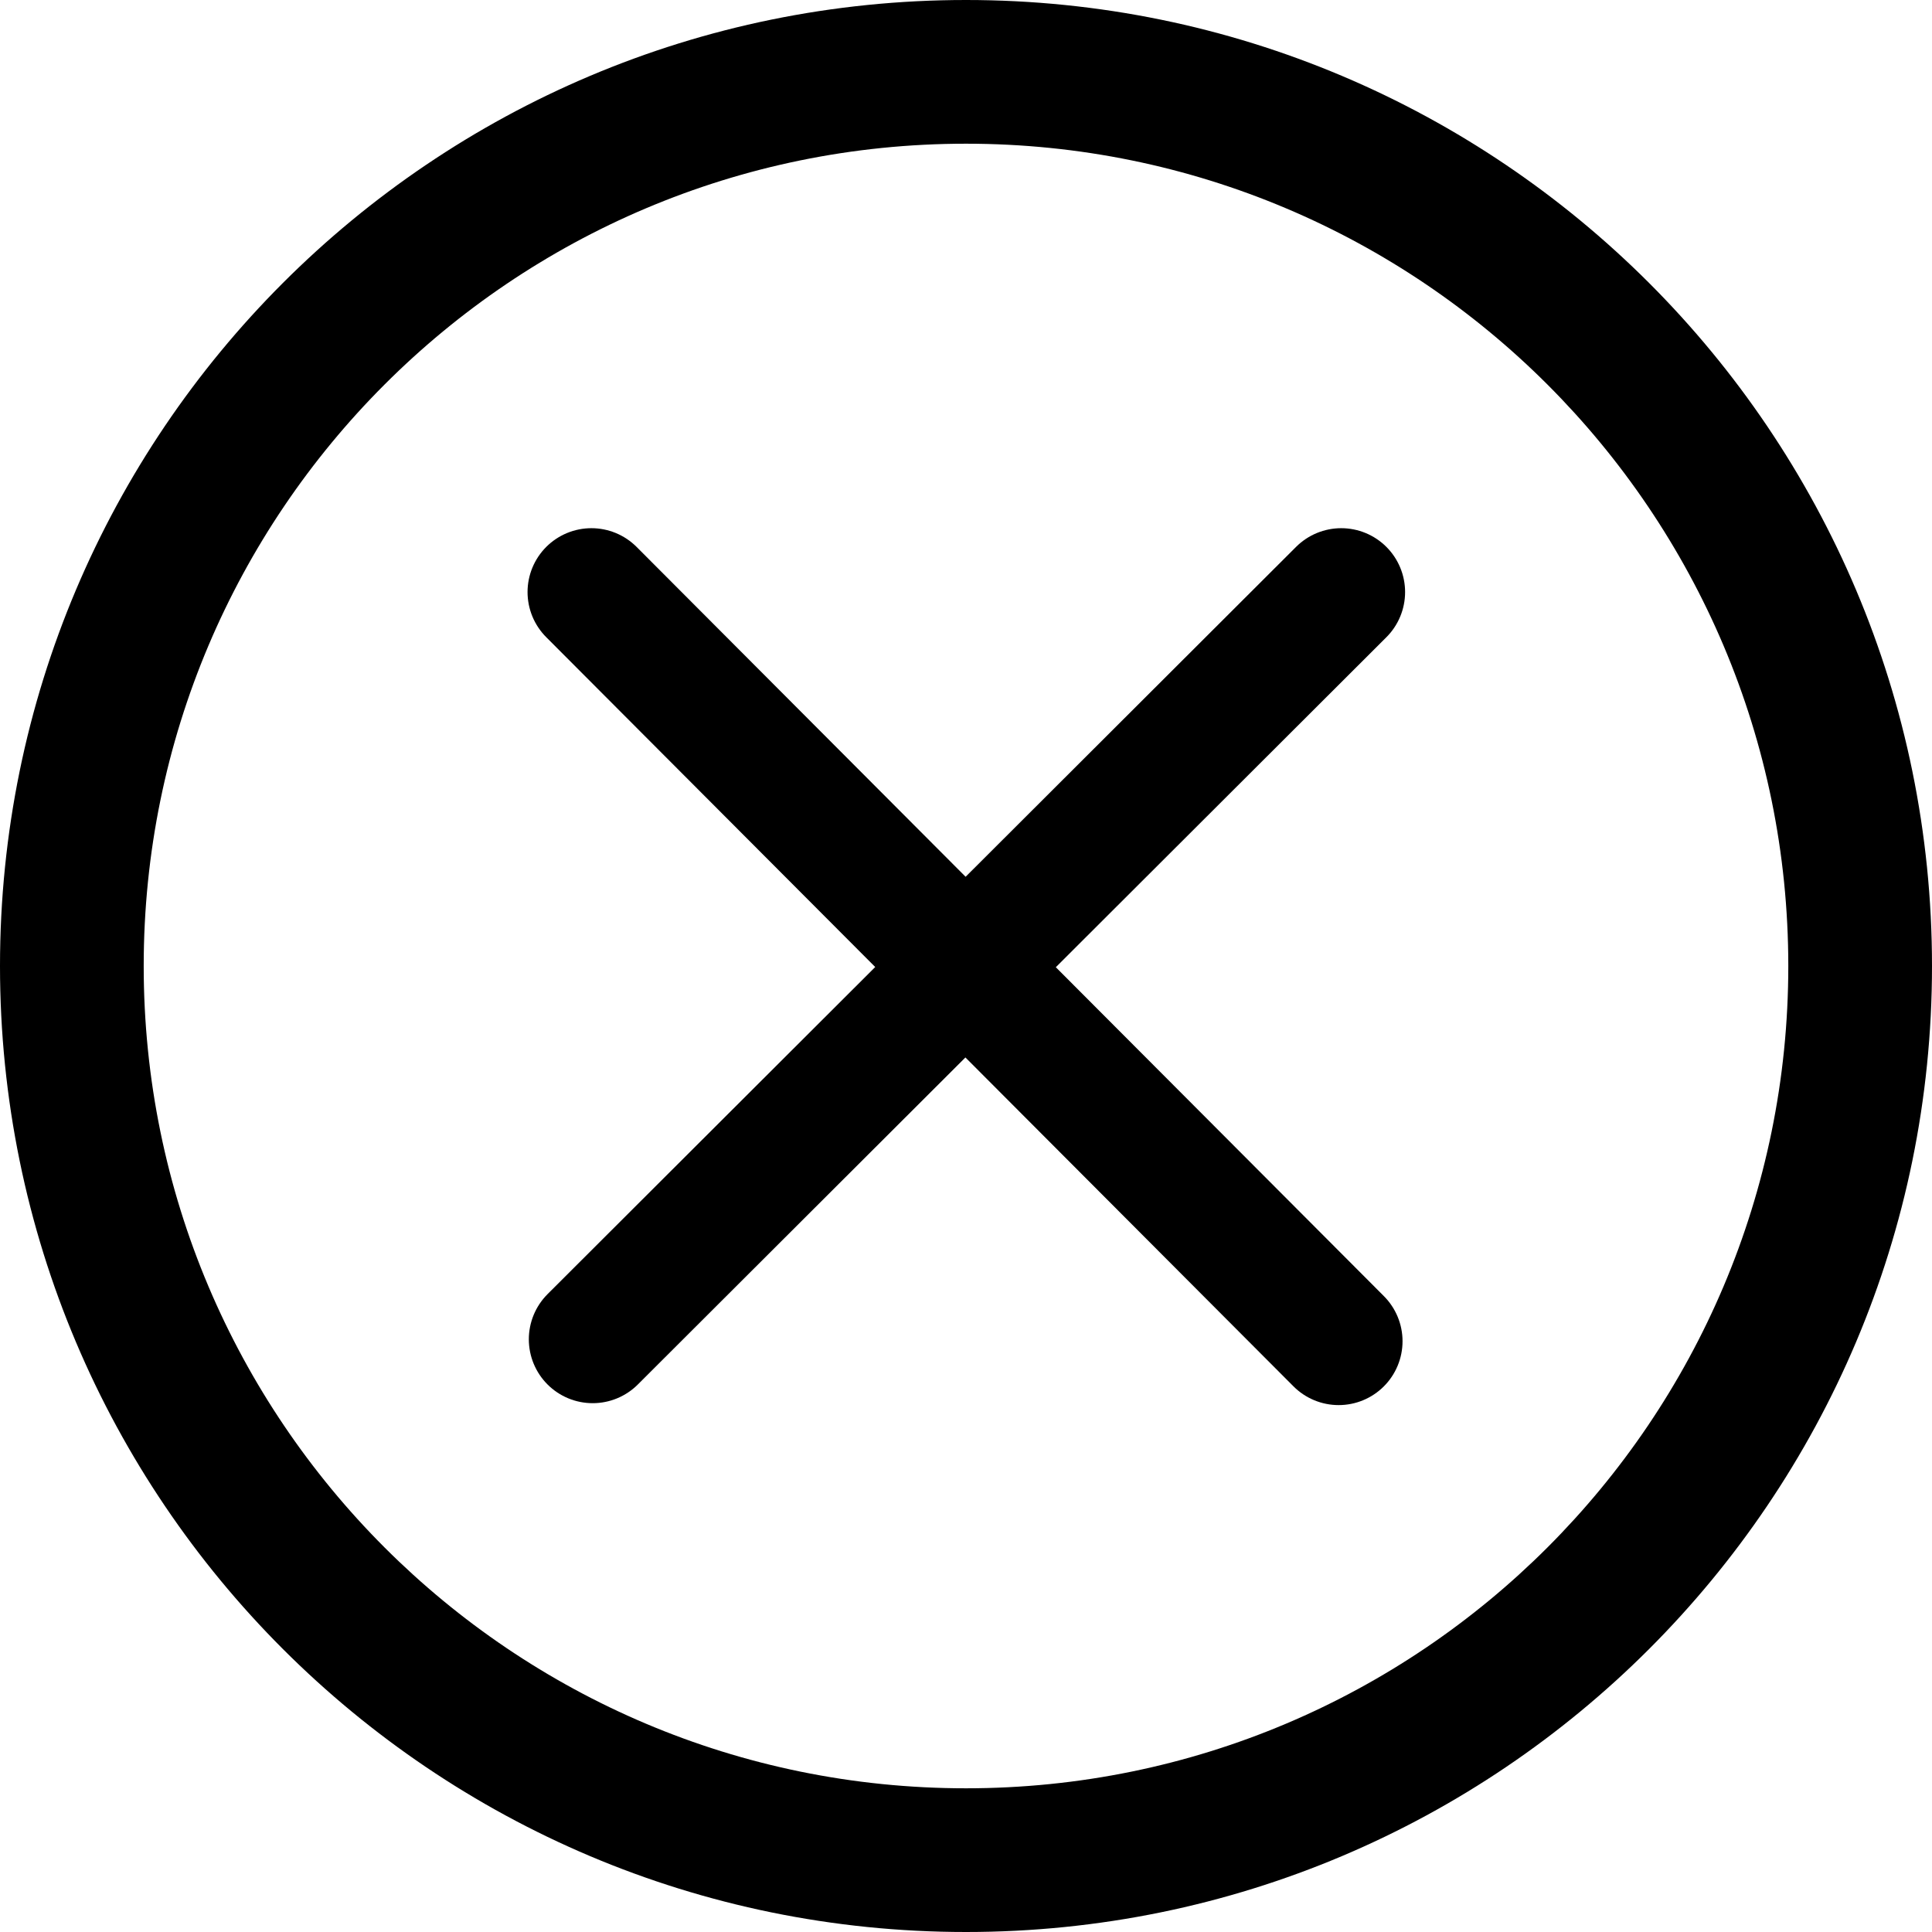
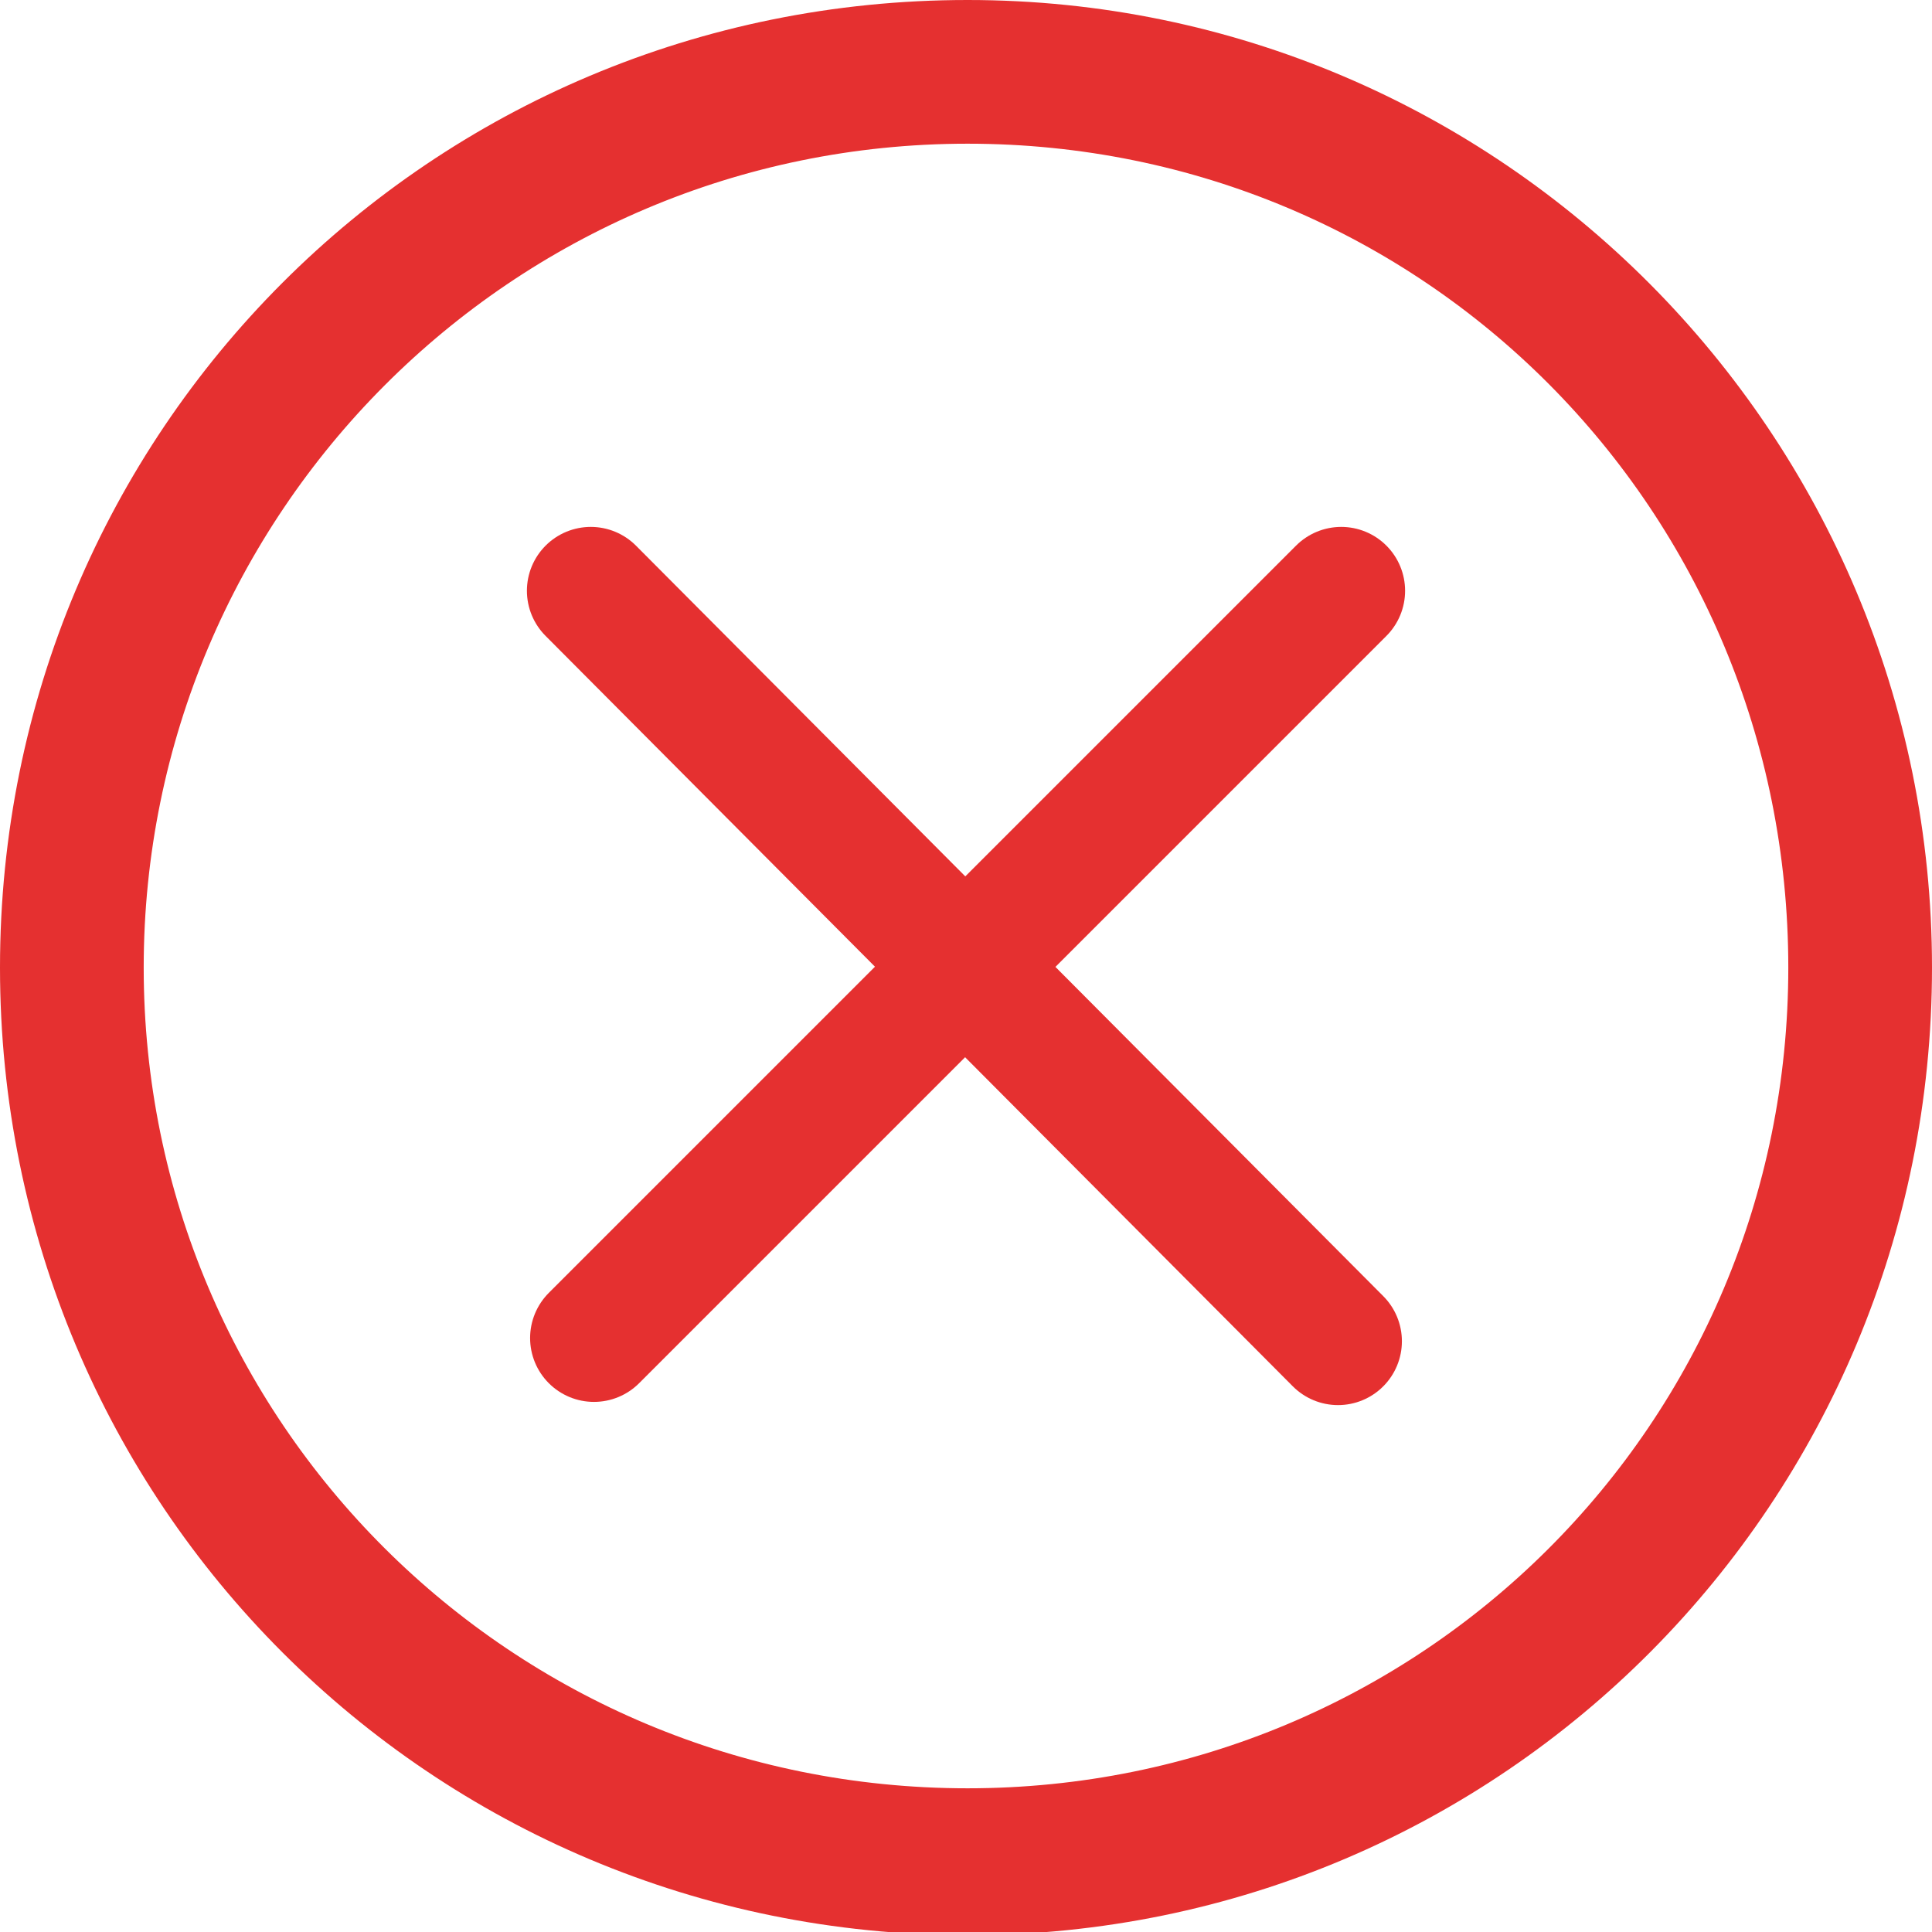
- <svg xmlns="http://www.w3.org/2000/svg" viewBox="0 0 60.5 60.5">
-   <defs>
-     <style>.cls-1{fill:none;stroke:#000;stroke-linecap:round;stroke-linejoin:round;stroke-width:4px;}</style>
-   </defs>
-   <g id="Layer_2" data-name="Layer 2">
-     <g id="Layer_1-2" data-name="Layer 1">
-       <path d="M30.25,0A30.25,30.25,0,1,0,60.5,30.25,30.25,30.25,0,0,0,30.25,0Zm0,56A25.75,25.75,0,1,1,56,30.25,25.75,25.75,0,0,1,30.25,56Z" />
-       <path id="b" class="cls-1" d="M18.52,18.54,41.92,42" />
-       <path id="a" class="cls-1" d="M42,18.54,18.56,41.94" />
-     </g>
-   </g>
+ <svg xmlns="http://www.w3.org/2000/svg" version="1.1" id="Layer_1" x="0px" y="0px" viewBox="0 0 60.5 60.5" style="enable-background:new 0 0 60.5 60.5;" xml:space="preserve">
+   <style type="text/css">
+ 	.st0{fill:#E53030;}
+ 	.st1{fill:none;stroke:#E53030;stroke-width:4;stroke-linecap:round;stroke-linejoin:round;}
+ </style>
+   <path class="st0" d="M30.3,0C13.5,0,0,13.5,0,30.3s13.5,30.3,30.3,30.3S60.5,47,60.5,30.3S47,0,30.3,0z M30.3,56  C16,56,4.5,44.5,4.5,30.3S16,4.5,30.3,4.5S56,16,56,30.3S44.5,56,30.3,56z" />
+   <path id="b" class="st1" d="M18.5,18.5L41.9,42" />
+   <path id="a" class="st1" d="M42,18.5L18.6,41.9" />
</svg>
